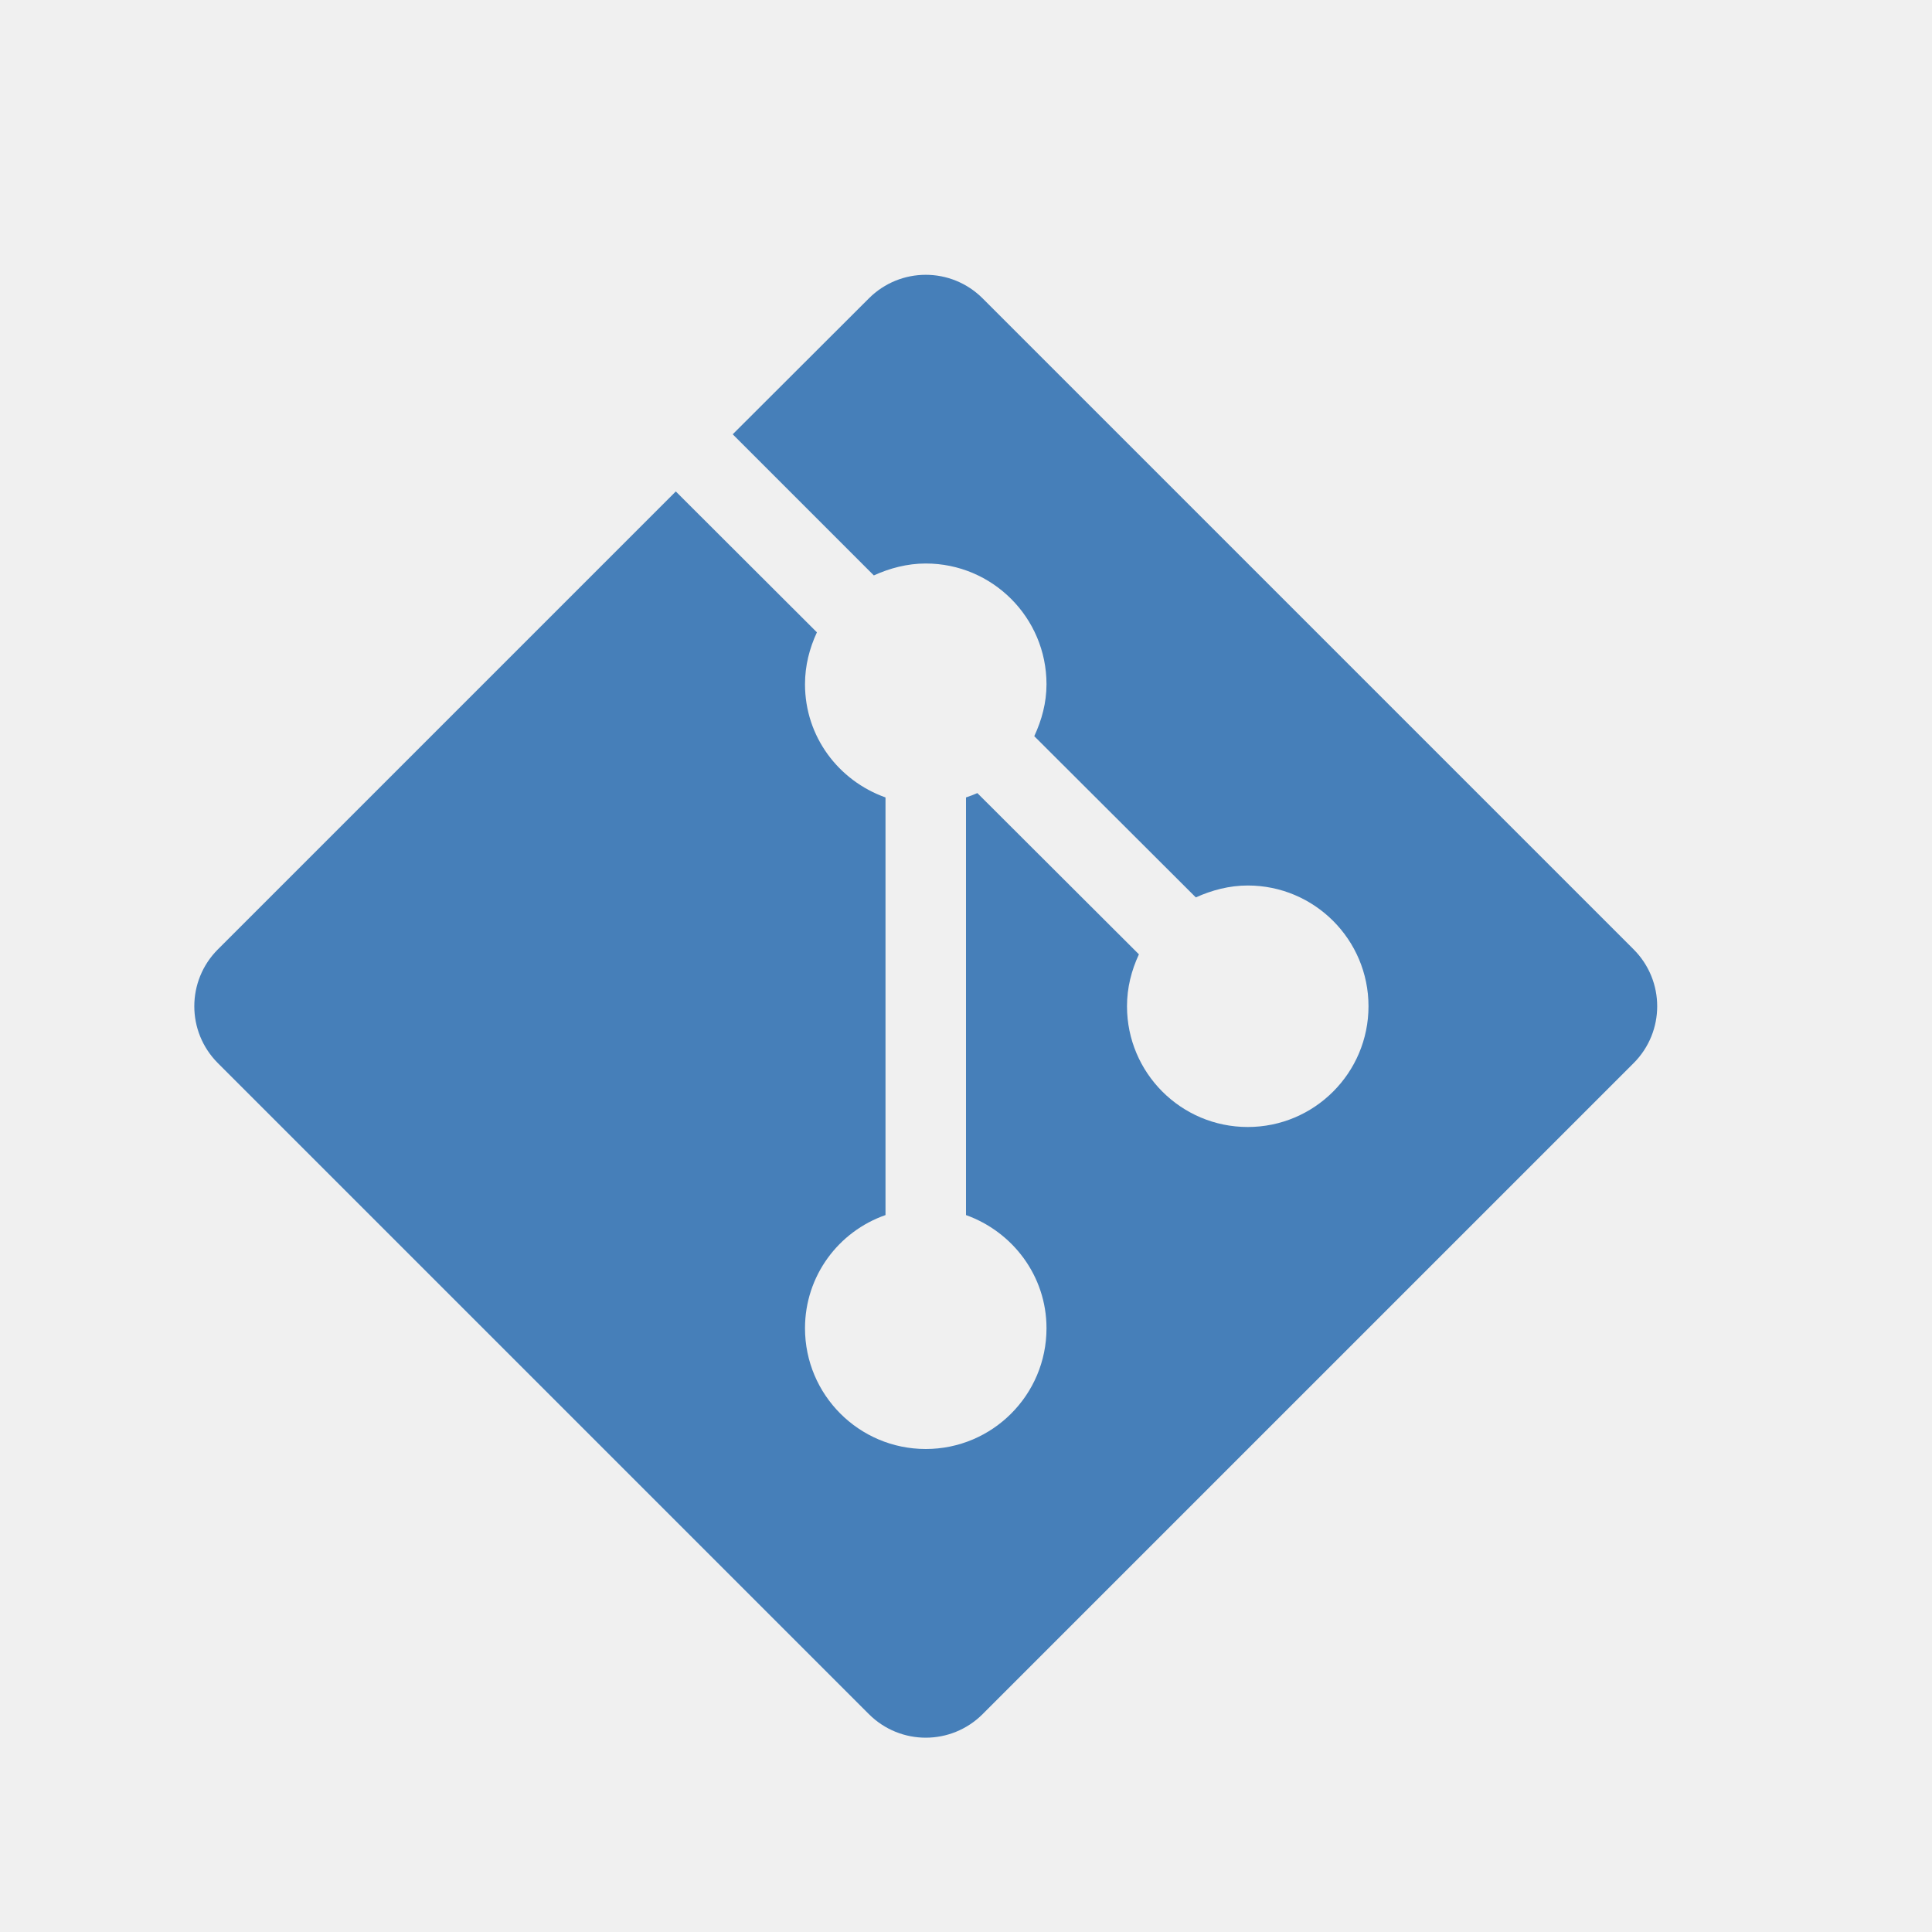
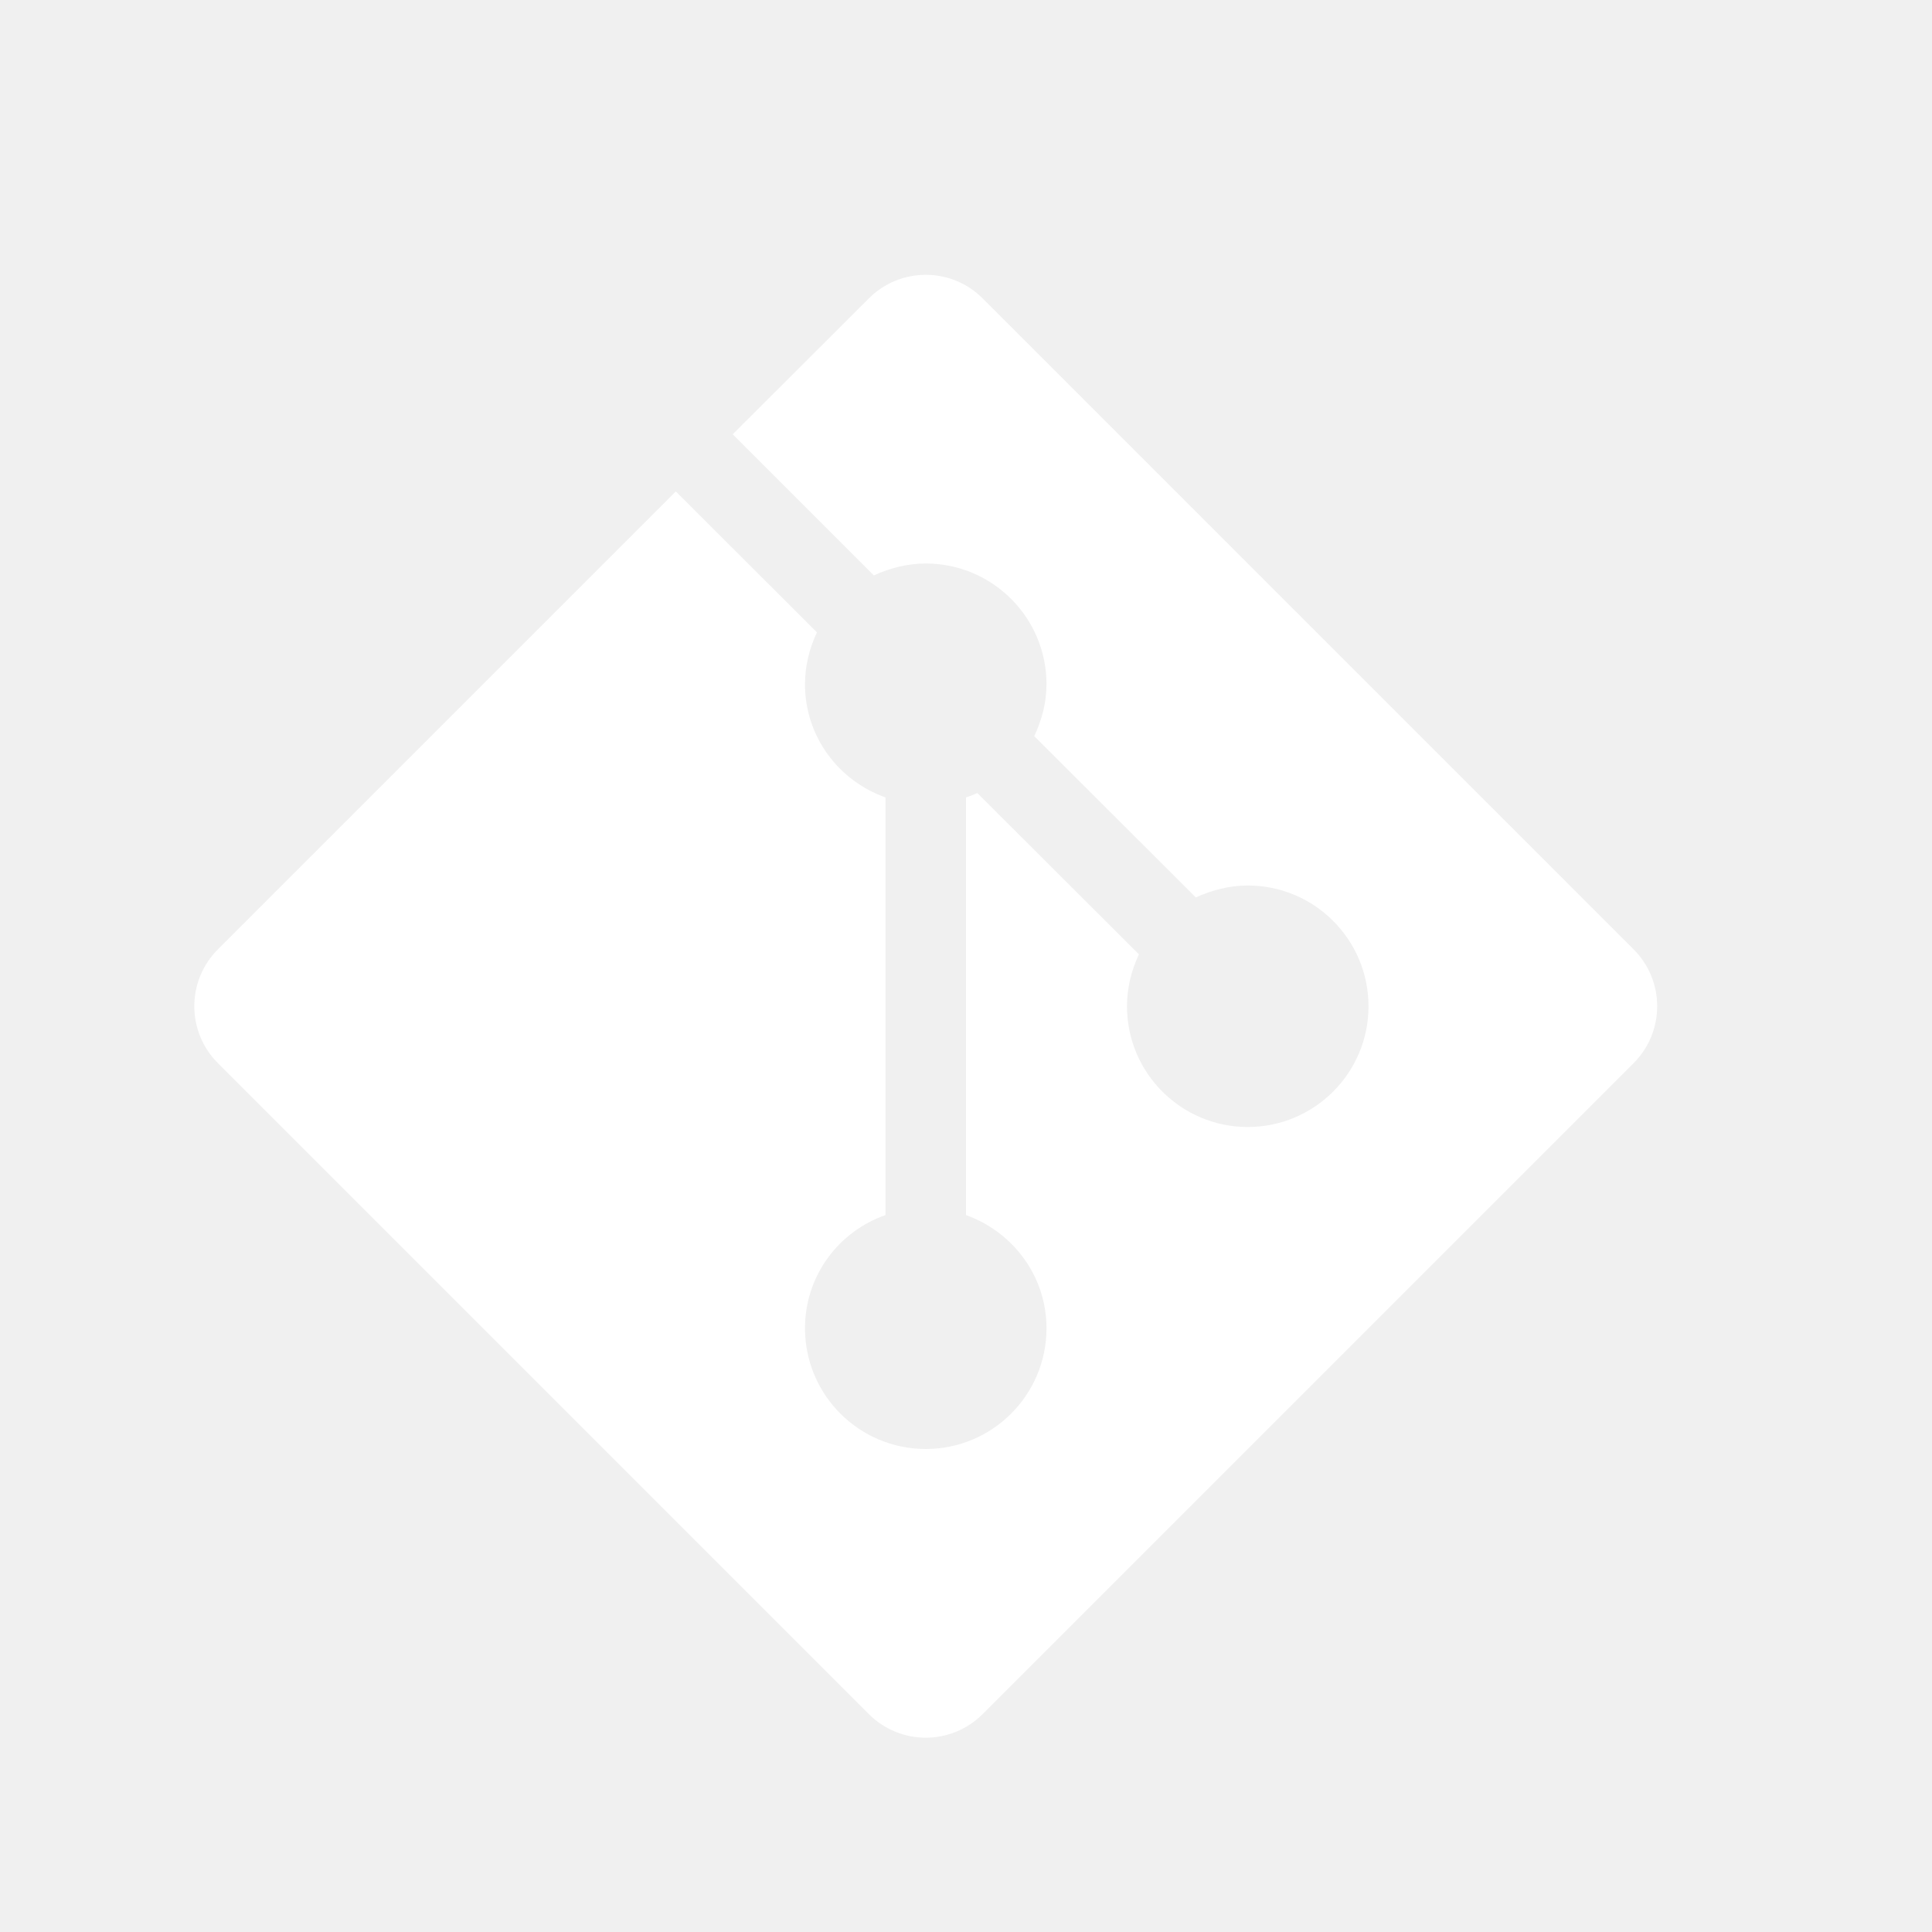
- <svg xmlns="http://www.w3.org/2000/svg" fill="#467fb9" viewBox="0 0 24 24" width="50px" height="50px">
+ <svg xmlns="http://www.w3.org/2000/svg" fill="#FFF" viewBox="0 0 24 24" width="50px" height="50px">
  <path d="M 20.293 11.793 L 12.207 3.707 C 11.816 3.316 11.184 3.316 10.793 3.707 L 9.102 5.395 L 10.855 7.148 C 11.051 7.059 11.27 7 11.5 7 C 12.328 7 13 7.672 13 8.5 C 13 8.73 12.941 8.945 12.848 9.145 L 14.855 11.148 C 15.051 11.059 15.27 11 15.5 11 C 16.328 11 17 11.672 17 12.5 C 17 13.328 16.328 14 15.5 14 C 14.672 14 14 13.328 14 12.5 C 14 12.27 14.055 12.055 14.148 11.855 L 12.141 9.852 C 12.098 9.871 12.047 9.891 12 9.906 L 12 15.094 C 12.578 15.301 13 15.848 13 16.5 C 13 17.328 12.328 18 11.5 18 C 10.672 18 10 17.328 10 16.5 C 10 15.848 10.418 15.297 11 15.094 L 11 9.906 C 10.418 9.699 10 9.152 10 8.5 C 10 8.27 10.055 8.055 10.148 7.855 L 8.395 6.105 L 2.707 11.793 C 2.316 12.184 2.316 12.816 2.707 13.207 L 10.793 21.293 C 11.184 21.684 11.816 21.684 12.207 21.293 L 20.293 13.207 C 20.684 12.816 20.684 12.184 20.293 11.793 Z" />
</svg>
